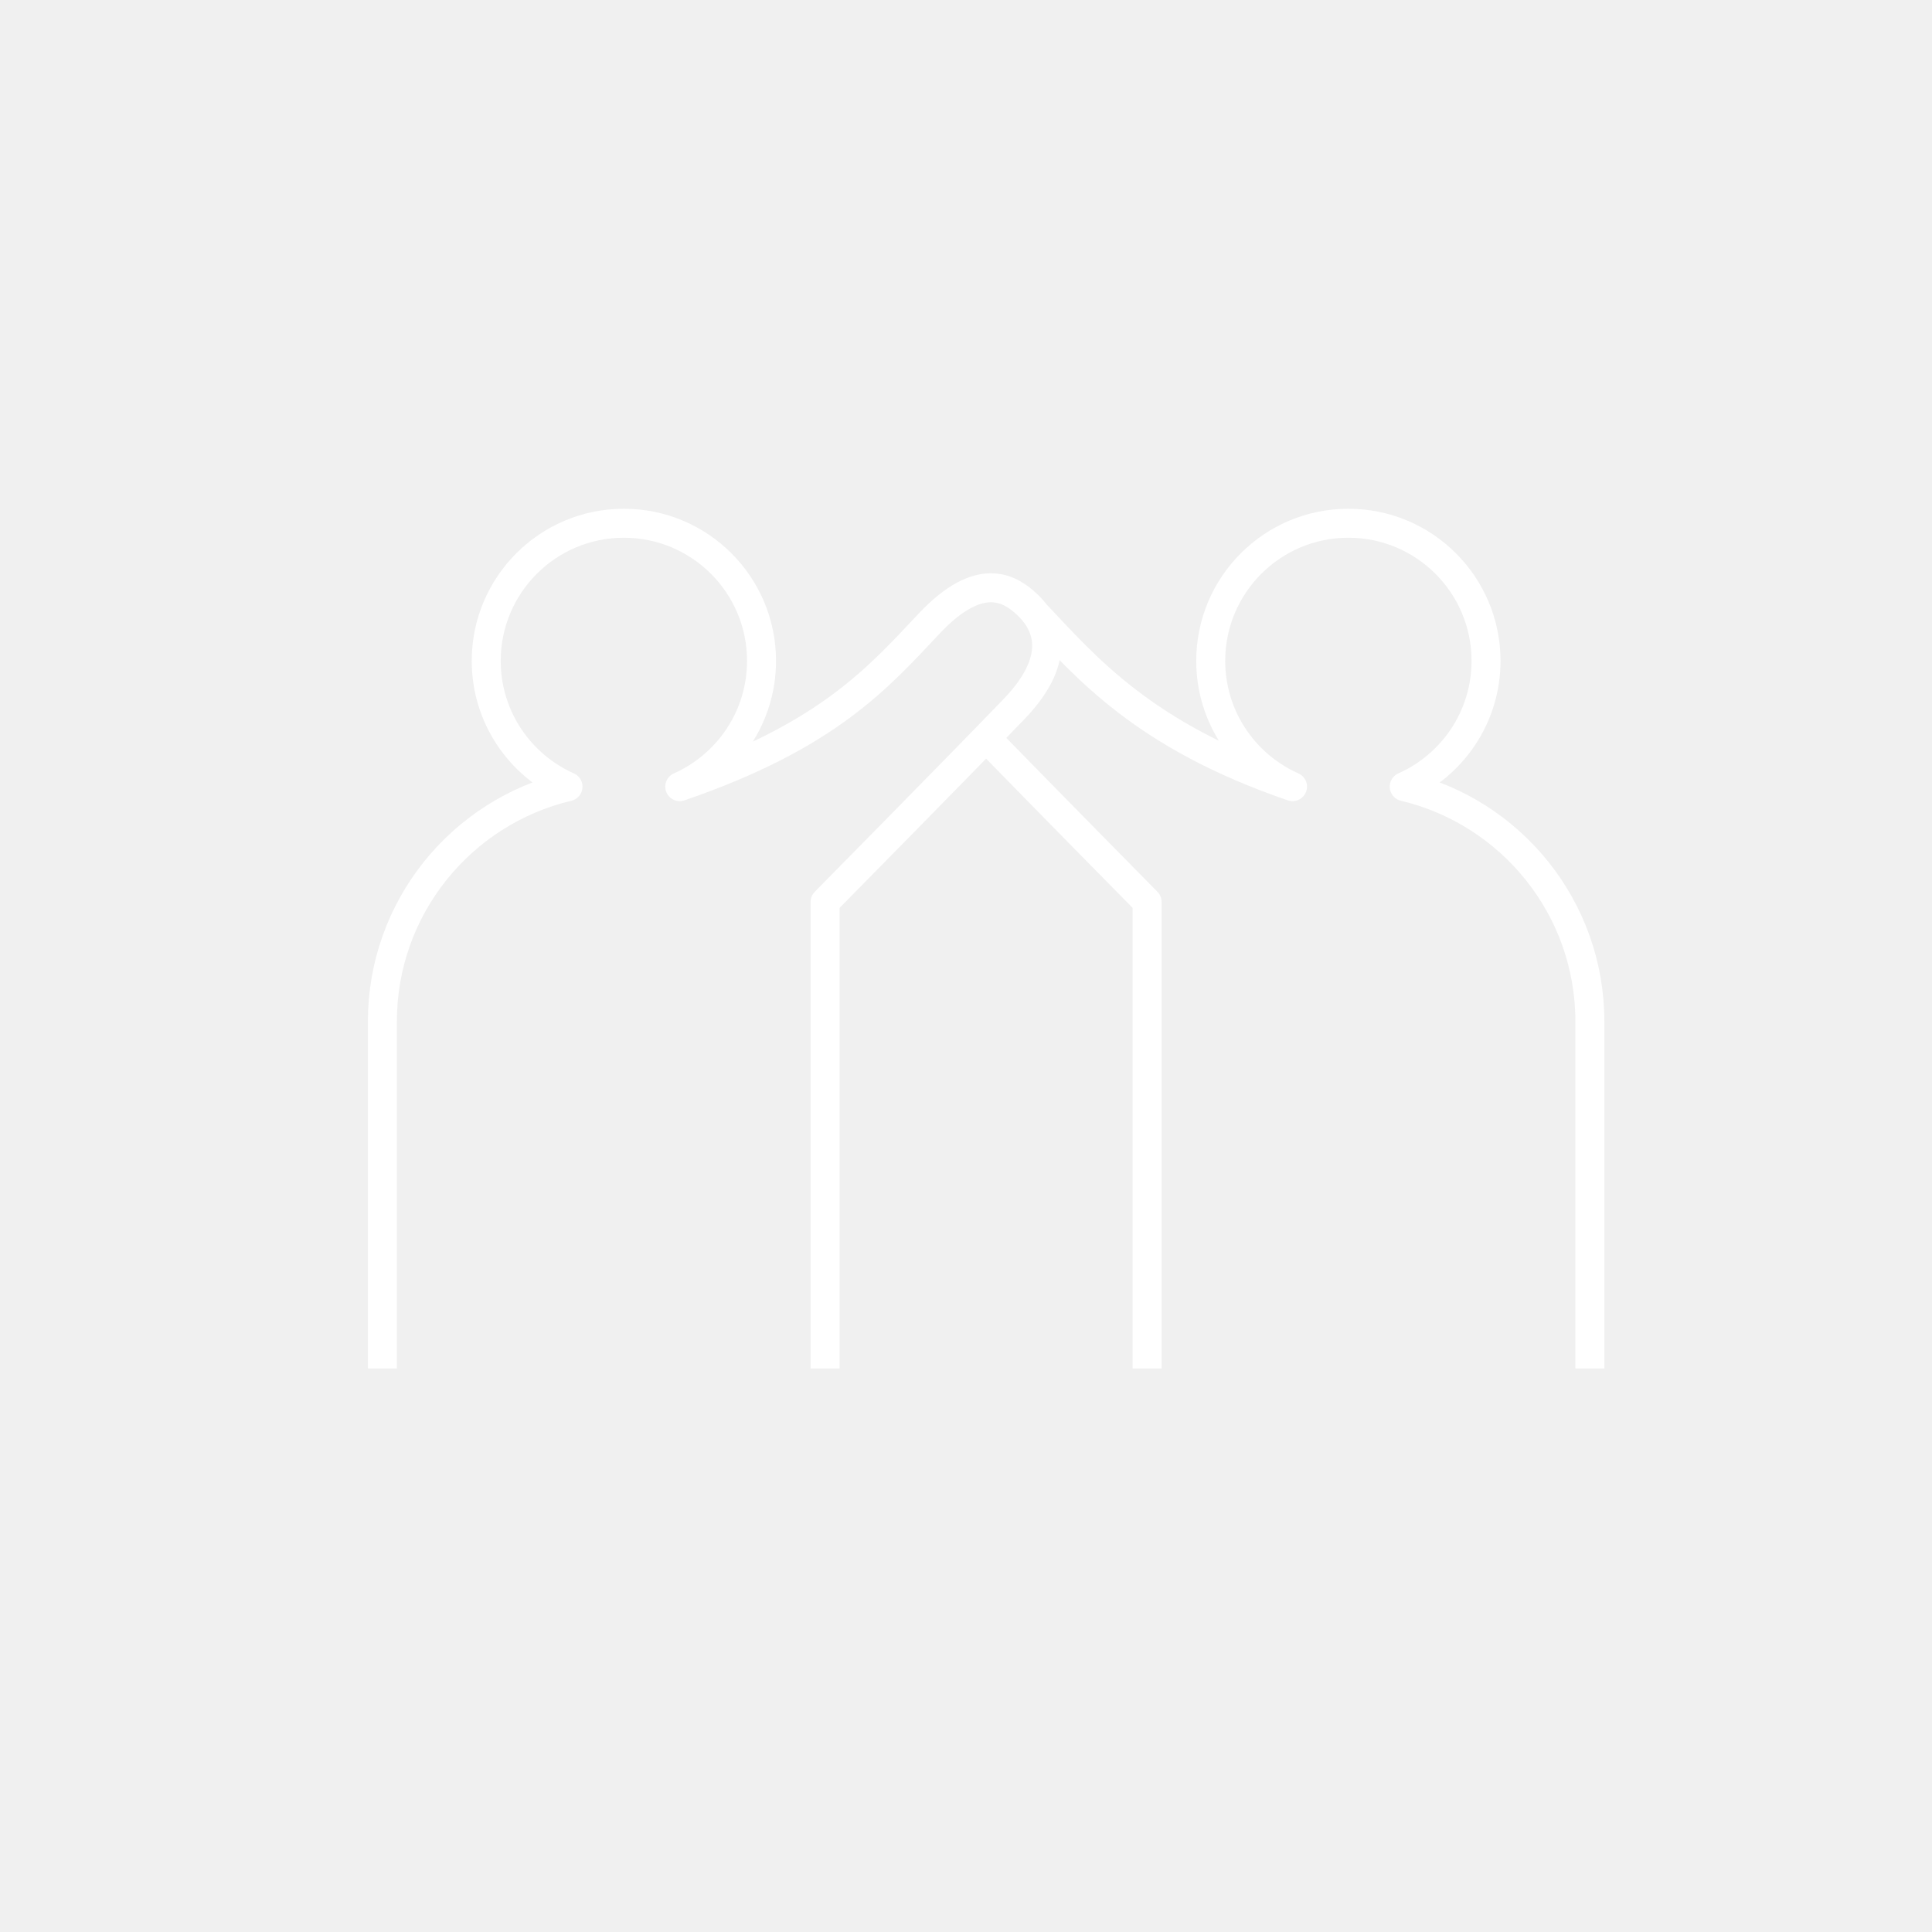
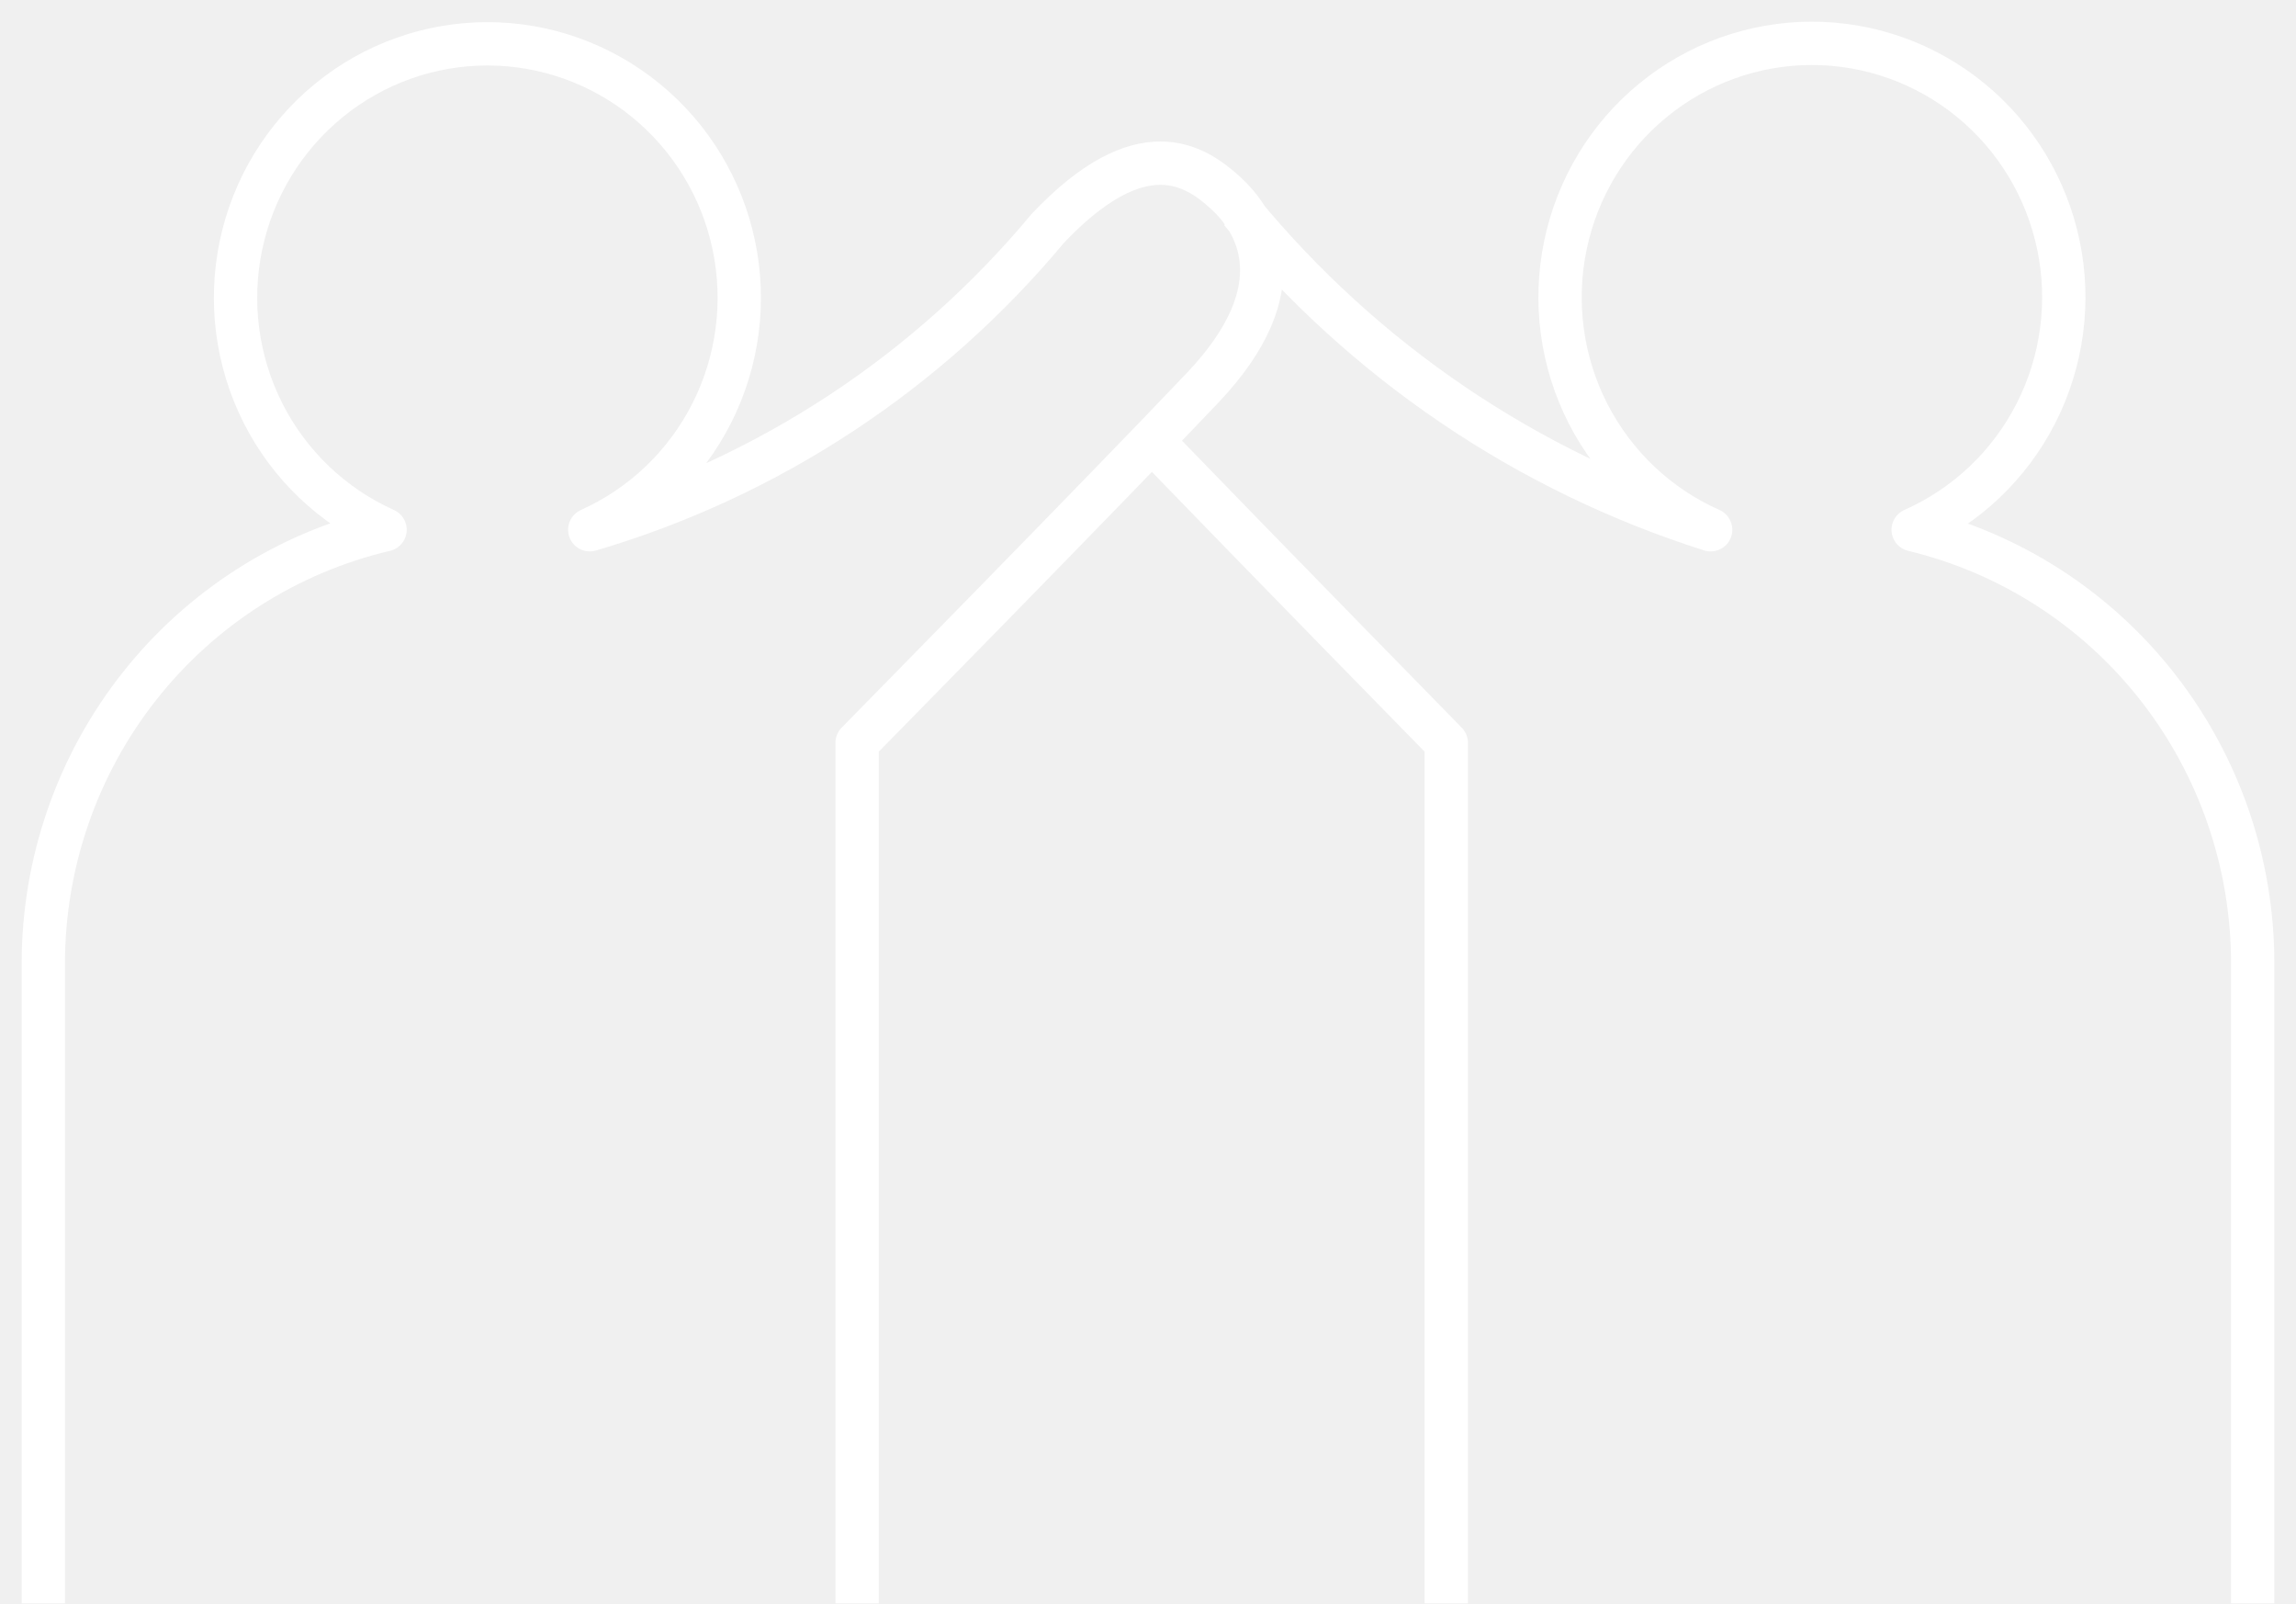
- <svg xmlns="http://www.w3.org/2000/svg" version="1.1" x="0px" y="0px" viewBox="0 0 48 48" style="enable-background:new 0 0 48 48;" xml:space="preserve">
-   <g id="high_five">
-     <path id="high_five_1_" style="fill:none;stroke:#ffffff;stroke-width:0.72;stroke-linejoin:round;stroke-miterlimit:10;" d="   M9.5,34v-8.619c0-2.836,1.968-5.21,4.612-5.837c-1.197-0.533-2.032-1.73-2.032-3.124c0-1.889,1.531-3.42,3.42-3.42   s3.42,1.531,3.42,3.42c0,1.394-0.836,2.592-2.032,3.124c3.701-1.268,4.944-2.725,6.206-4.061c1.262-1.336,2.008-0.849,2.405-0.483   c0.442,0.406,1,1.263-0.313,2.625c-1.312,1.362-4.687,4.784-4.687,4.784V34 M28.5,34V22.409c0,0-2.39-2.423-3.93-4.003 M39.5,34   v-8.619c0-2.836-1.968-5.21-4.612-5.837c1.197-0.533,2.032-1.73,2.032-3.124c0-1.889-1.531-3.42-3.42-3.42   c-1.889,0-3.42,1.531-3.42,3.42c0,1.394,0.836,2.592,2.032,3.124c-3.701-1.268-5.119-2.956-6.381-4.291" />
-   </g>
+ <svg xmlns="http://www.w3.org/2000/svg" width="53" height="37" viewBox="0 0 53 37" fill="none">
+   <path d="M1 37V22.231C1.001 19.911 1.782 17.659 3.214 15.842C4.646 14.026 6.646 12.751 8.888 12.225C7.671 11.679 6.676 10.729 6.071 9.533C5.466 8.336 5.287 6.967 5.564 5.654C5.841 4.34 6.557 3.163 7.592 2.318C8.627 1.472 9.919 1.011 11.251 1.011C12.583 1.011 13.875 1.472 14.91 2.318C15.945 3.163 16.661 4.34 16.938 5.654C17.215 6.967 17.036 8.336 16.431 9.533C15.826 10.729 14.831 11.679 13.614 12.225C17.743 11.011 21.423 8.59 24.188 5.269C26.347 2.99 27.588 3.812 28.285 4.446C28.982 5.08 29.985 6.605 27.758 8.952C25.531 11.3 19.785 17.142 19.785 17.142V37M33.385 37V17.142C33.385 17.142 29.322 12.996 26.704 10.289M52 37V22.231C52.001 19.918 51.228 17.672 49.806 15.856C48.384 14.04 46.396 12.761 44.163 12.225C45.385 11.684 46.385 10.736 46.996 9.54C47.606 8.344 47.79 6.972 47.516 5.656C47.241 4.34 46.526 3.158 45.49 2.311C44.454 1.463 43.16 1 41.825 1C40.491 1 39.197 1.463 38.161 2.311C37.125 3.158 36.41 4.34 36.136 5.656C35.861 6.972 36.045 8.344 36.655 9.54C37.266 10.736 38.266 11.684 39.488 12.225C35.245 10.88 31.479 8.327 28.642 4.875" stroke="white" stroke-linejoin="round" />
</svg>
